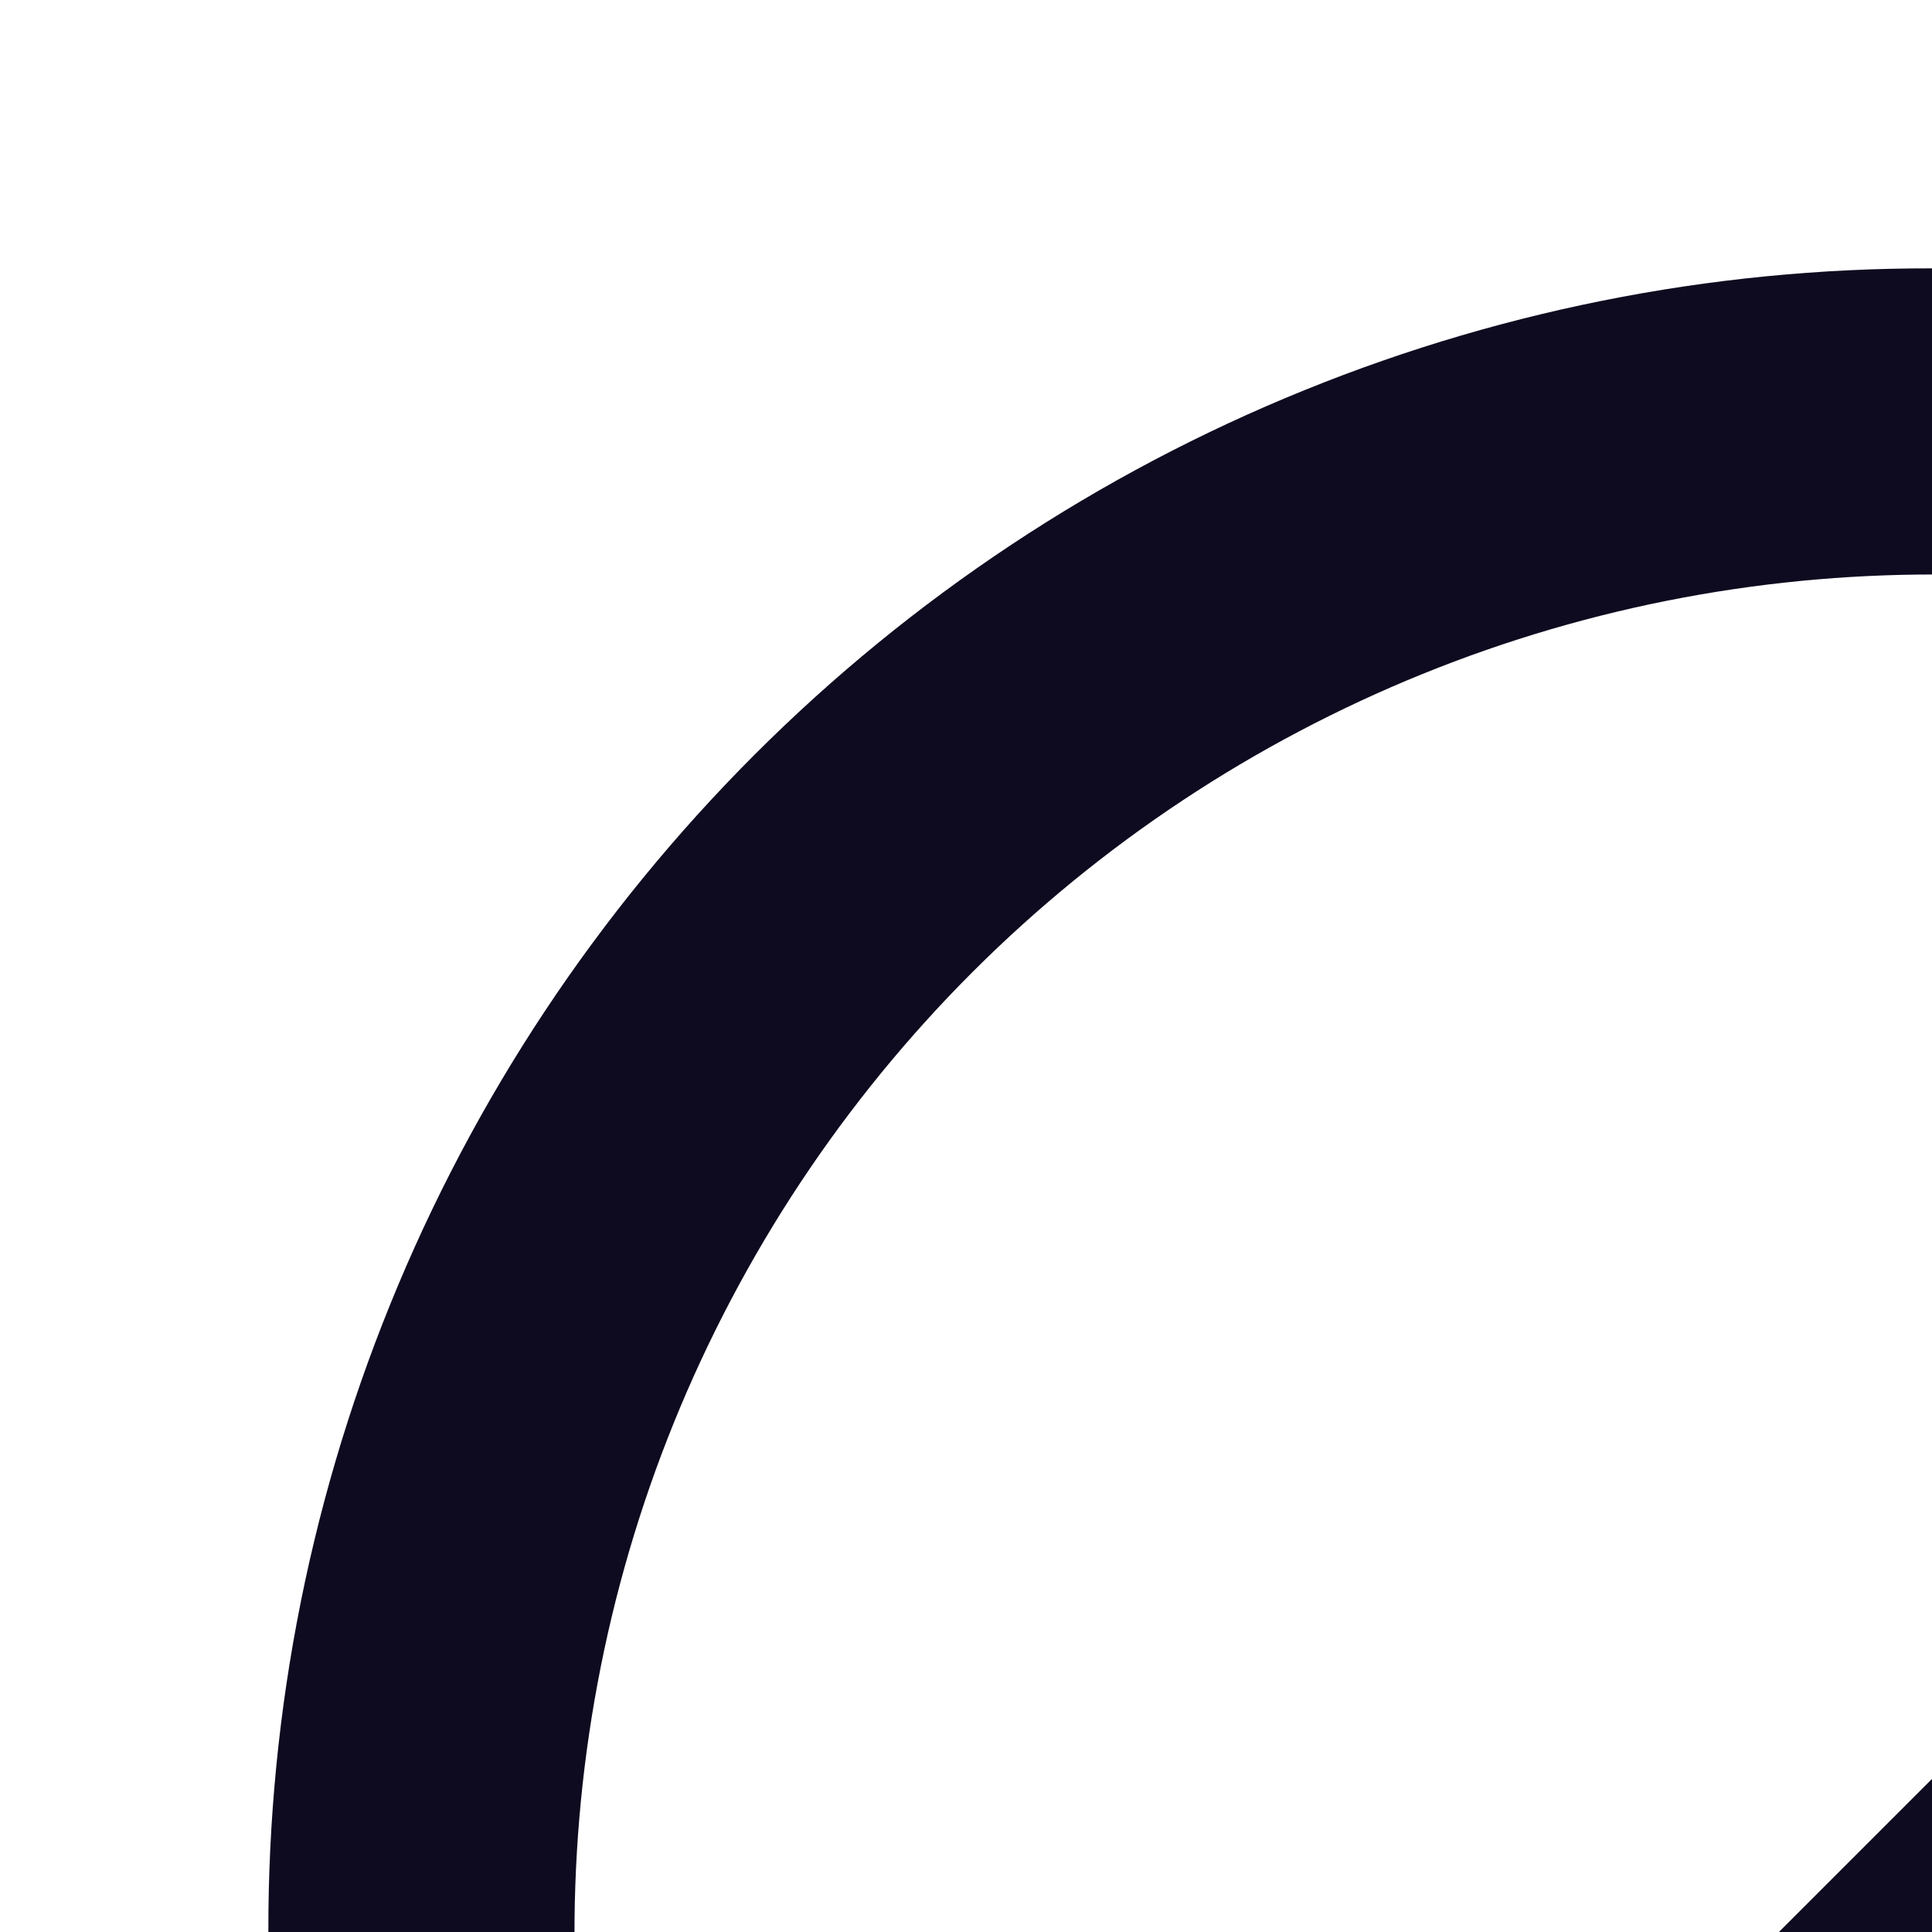
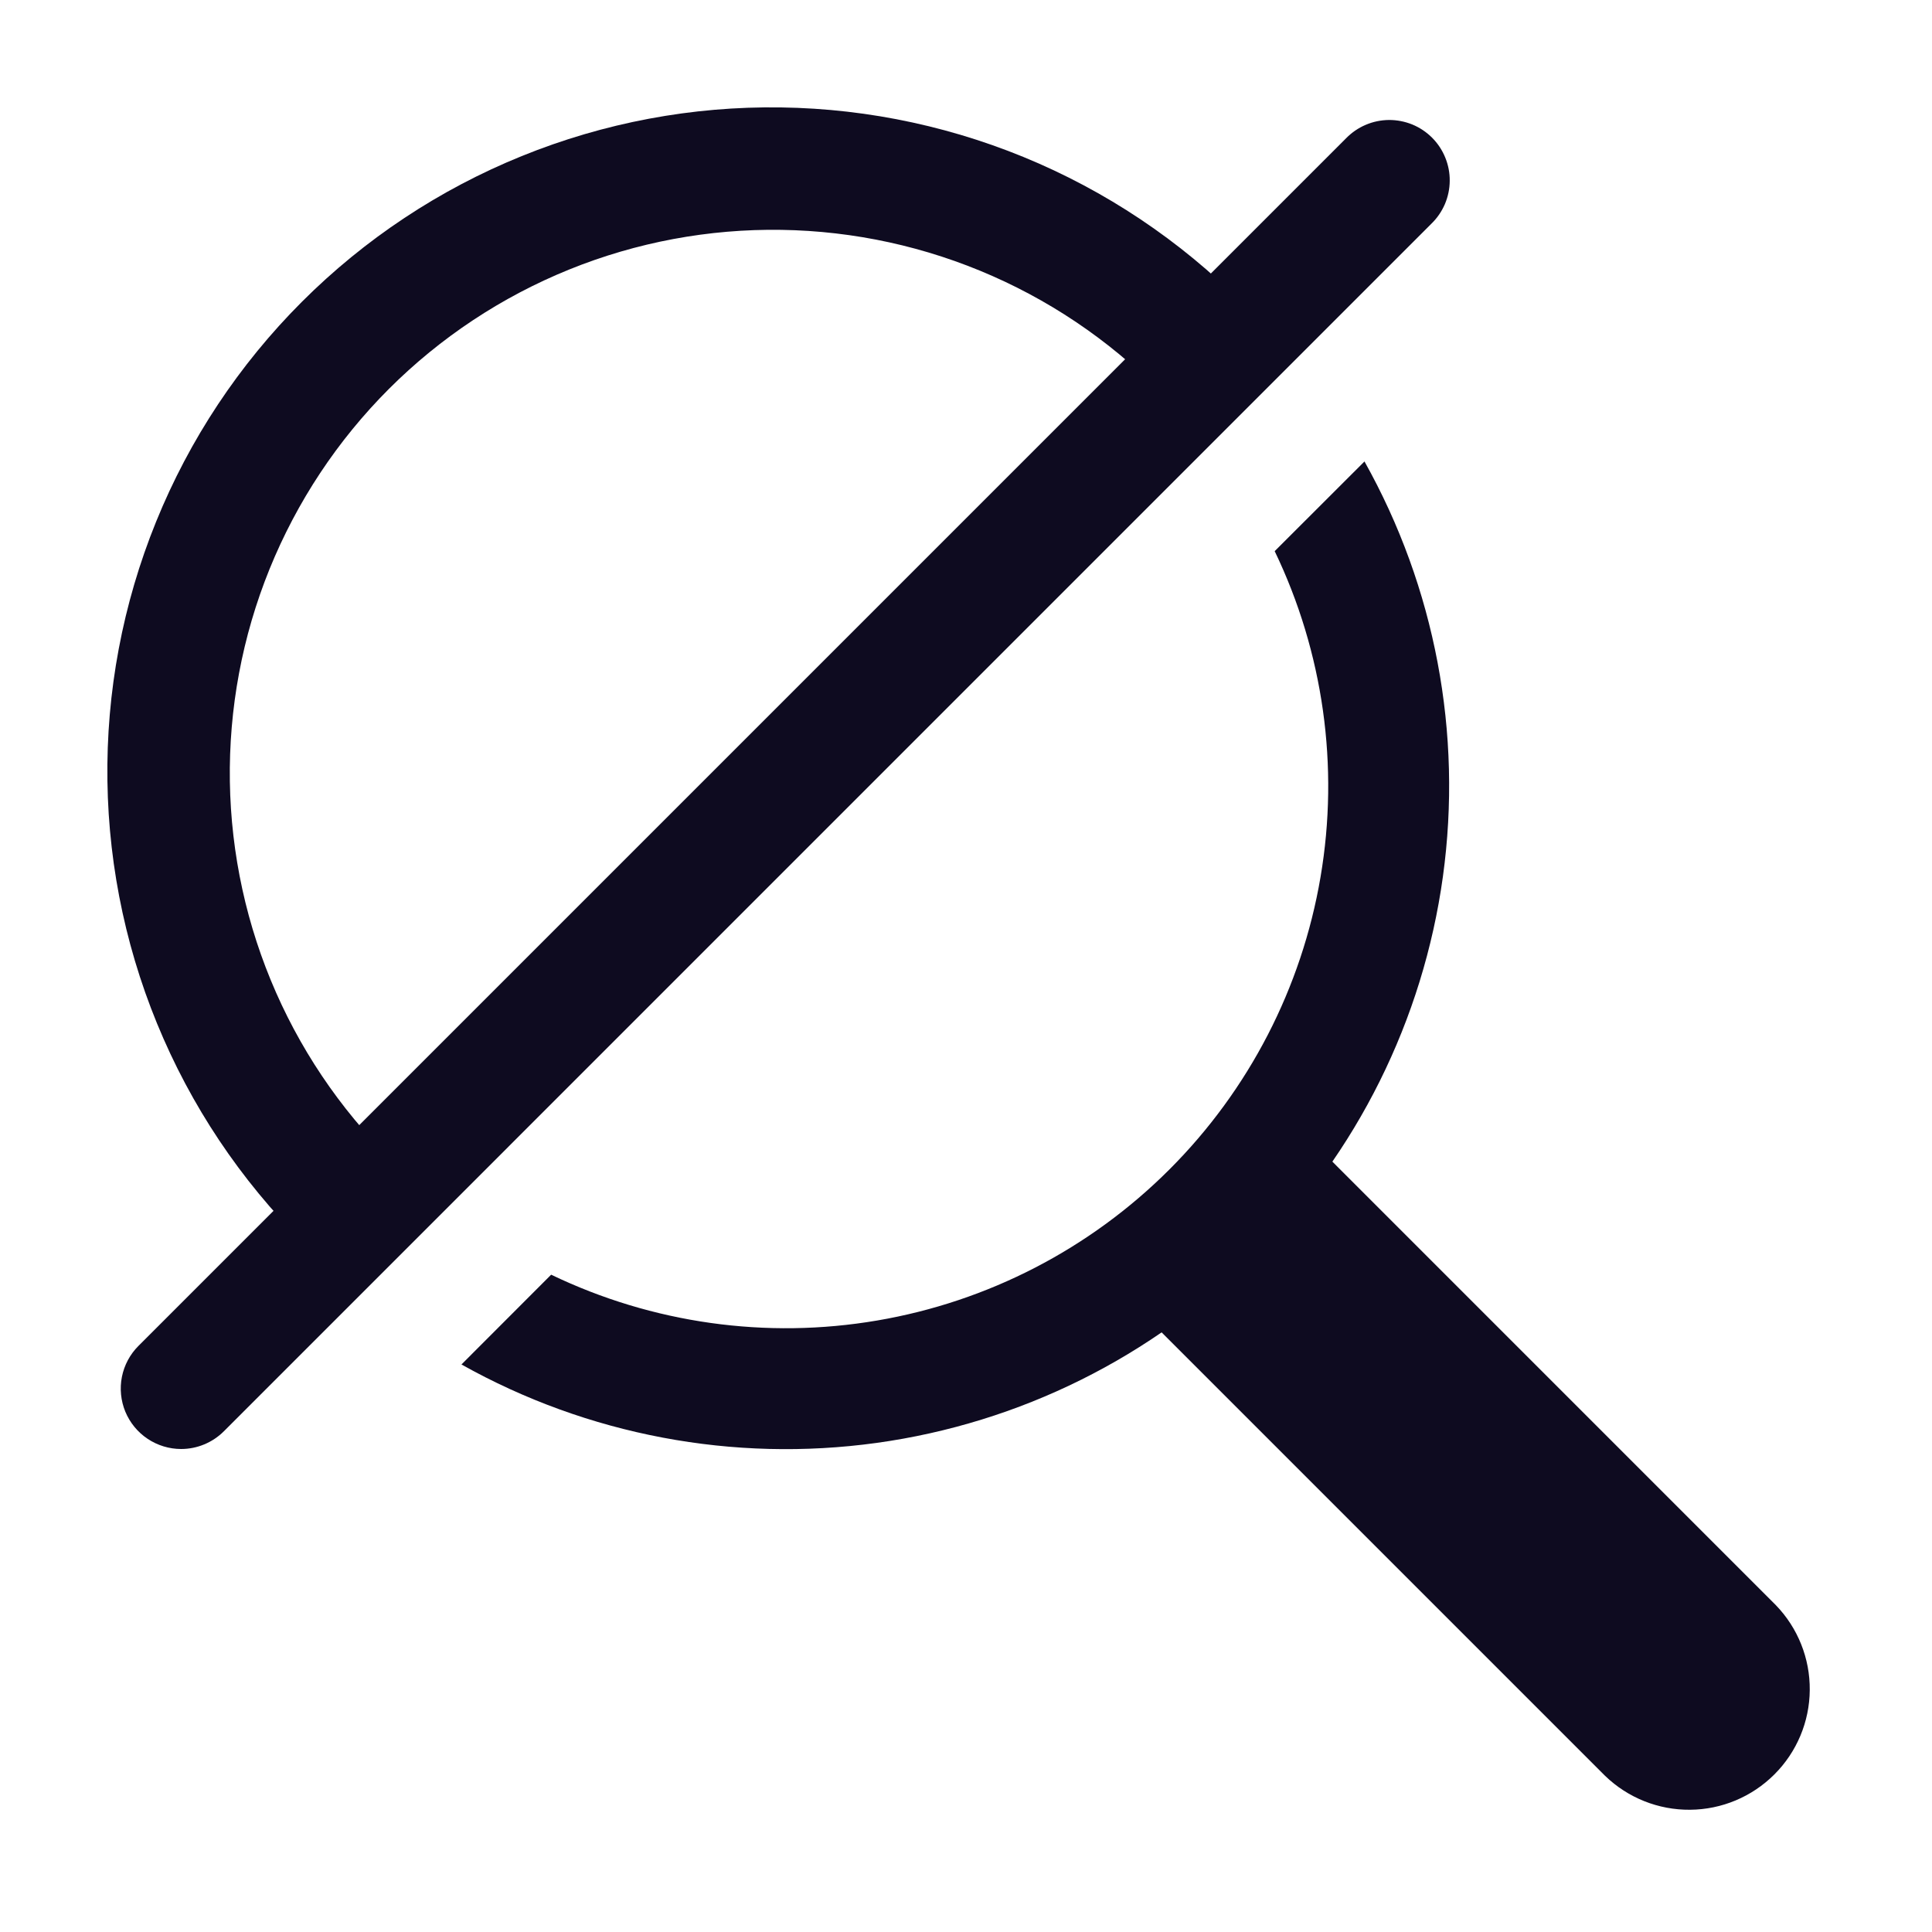
- <svg xmlns="http://www.w3.org/2000/svg" width="16" height="16" viewBox="0 0 16 16" fill="none">
+ <svg xmlns="http://www.w3.org/2000/svg" width="40" height="40" viewBox="0 0 40 40" fill="none">
  <path d="M36.767 33.233L26.675 23.14C25.745 24.543 24.543 25.746 23.14 26.675L33.233 36.768C33.704 37.223 34.336 37.475 34.991 37.469C35.647 37.464 36.273 37.201 36.737 36.737C37.201 36.274 37.464 35.647 37.469 34.991C37.475 34.336 37.223 33.704 36.767 33.233Z" fill="#0E0B20" />
  <path d="M8.299 24.201C7.202 23.169 6.323 21.927 5.715 20.549C5.107 19.171 4.782 17.685 4.759 16.179C4.736 14.673 5.015 13.177 5.581 11.781C6.147 10.386 6.987 9.117 8.052 8.052C9.117 6.987 10.386 6.147 11.782 5.581C13.178 5.015 14.673 4.736 16.179 4.759C17.685 4.782 19.171 5.107 20.549 5.715C21.927 6.323 23.169 7.202 24.201 8.299L25.969 6.531C24.706 5.194 23.188 4.124 21.505 3.384C19.822 2.645 18.007 2.25 16.169 2.224C14.33 2.197 12.505 2.54 10.801 3.232C9.097 3.923 7.55 4.949 6.25 6.249C4.949 7.55 3.923 9.097 3.232 10.801C2.54 12.505 2.197 14.33 2.224 16.169C2.25 18.007 2.645 19.822 3.385 21.505C4.124 23.188 5.194 24.706 6.531 25.969L8.299 24.201Z" fill="#0E0B20" />
  <path d="M26.391 11.411C27.399 13.508 27.731 15.866 27.34 18.159C26.95 20.452 25.857 22.567 24.212 24.212C22.567 25.857 20.452 26.95 18.159 27.34C15.866 27.731 13.508 27.399 11.411 26.391L9.554 28.25C12.165 29.713 15.183 30.283 18.148 29.874C21.113 29.464 23.863 28.097 25.98 25.98C28.097 23.863 29.464 21.113 29.874 18.148C30.283 15.183 29.713 12.165 28.25 9.554L26.391 11.411Z" fill="#0E0B20" />
  <path d="M3.75 30C3.503 30 3.261 29.926 3.056 29.789C2.85 29.652 2.69 29.456 2.595 29.228C2.501 29 2.476 28.748 2.524 28.506C2.572 28.264 2.691 28.041 2.866 27.866L27.866 2.866C27.982 2.747 28.119 2.651 28.272 2.586C28.424 2.52 28.588 2.486 28.755 2.484C28.921 2.483 29.085 2.515 29.239 2.577C29.392 2.64 29.532 2.733 29.649 2.85C29.767 2.968 29.859 3.107 29.922 3.261C29.985 3.415 30.017 3.579 30.015 3.745C30.014 3.911 29.979 4.075 29.914 4.228C29.848 4.38 29.753 4.518 29.634 4.633L4.634 29.634C4.399 29.868 4.081 30 3.75 30Z" fill="#0E0B20" />
</svg>
